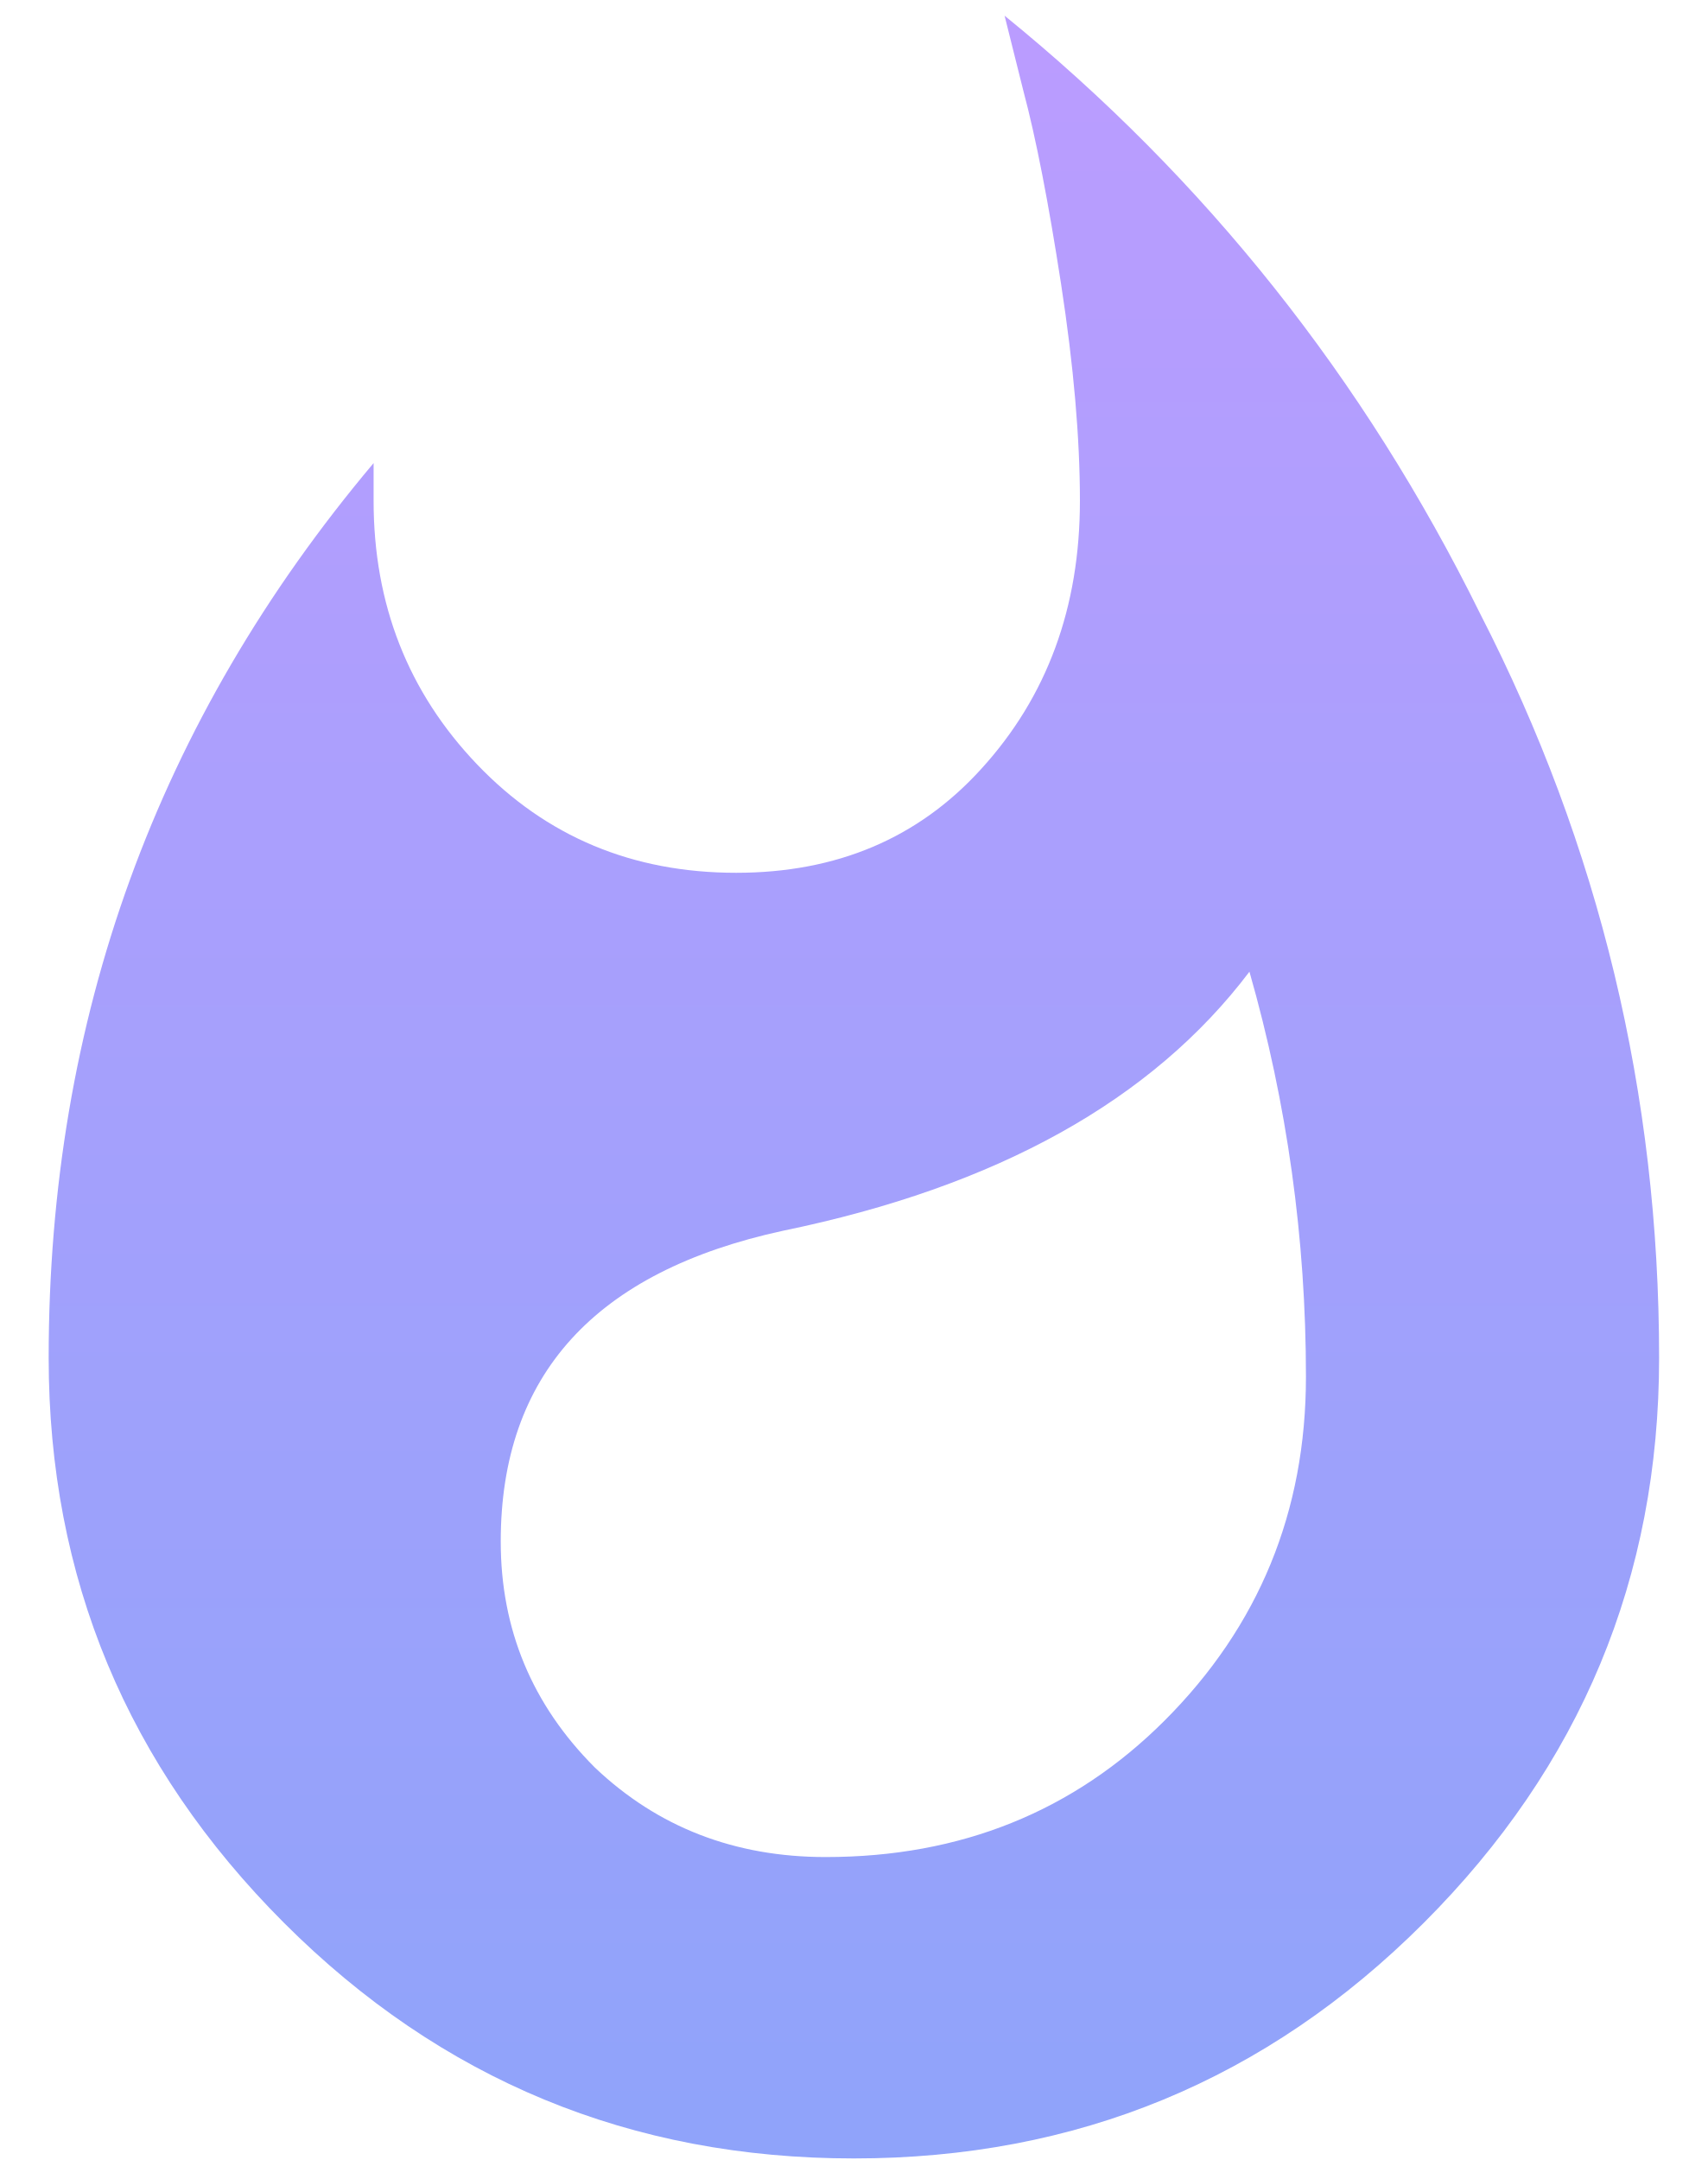
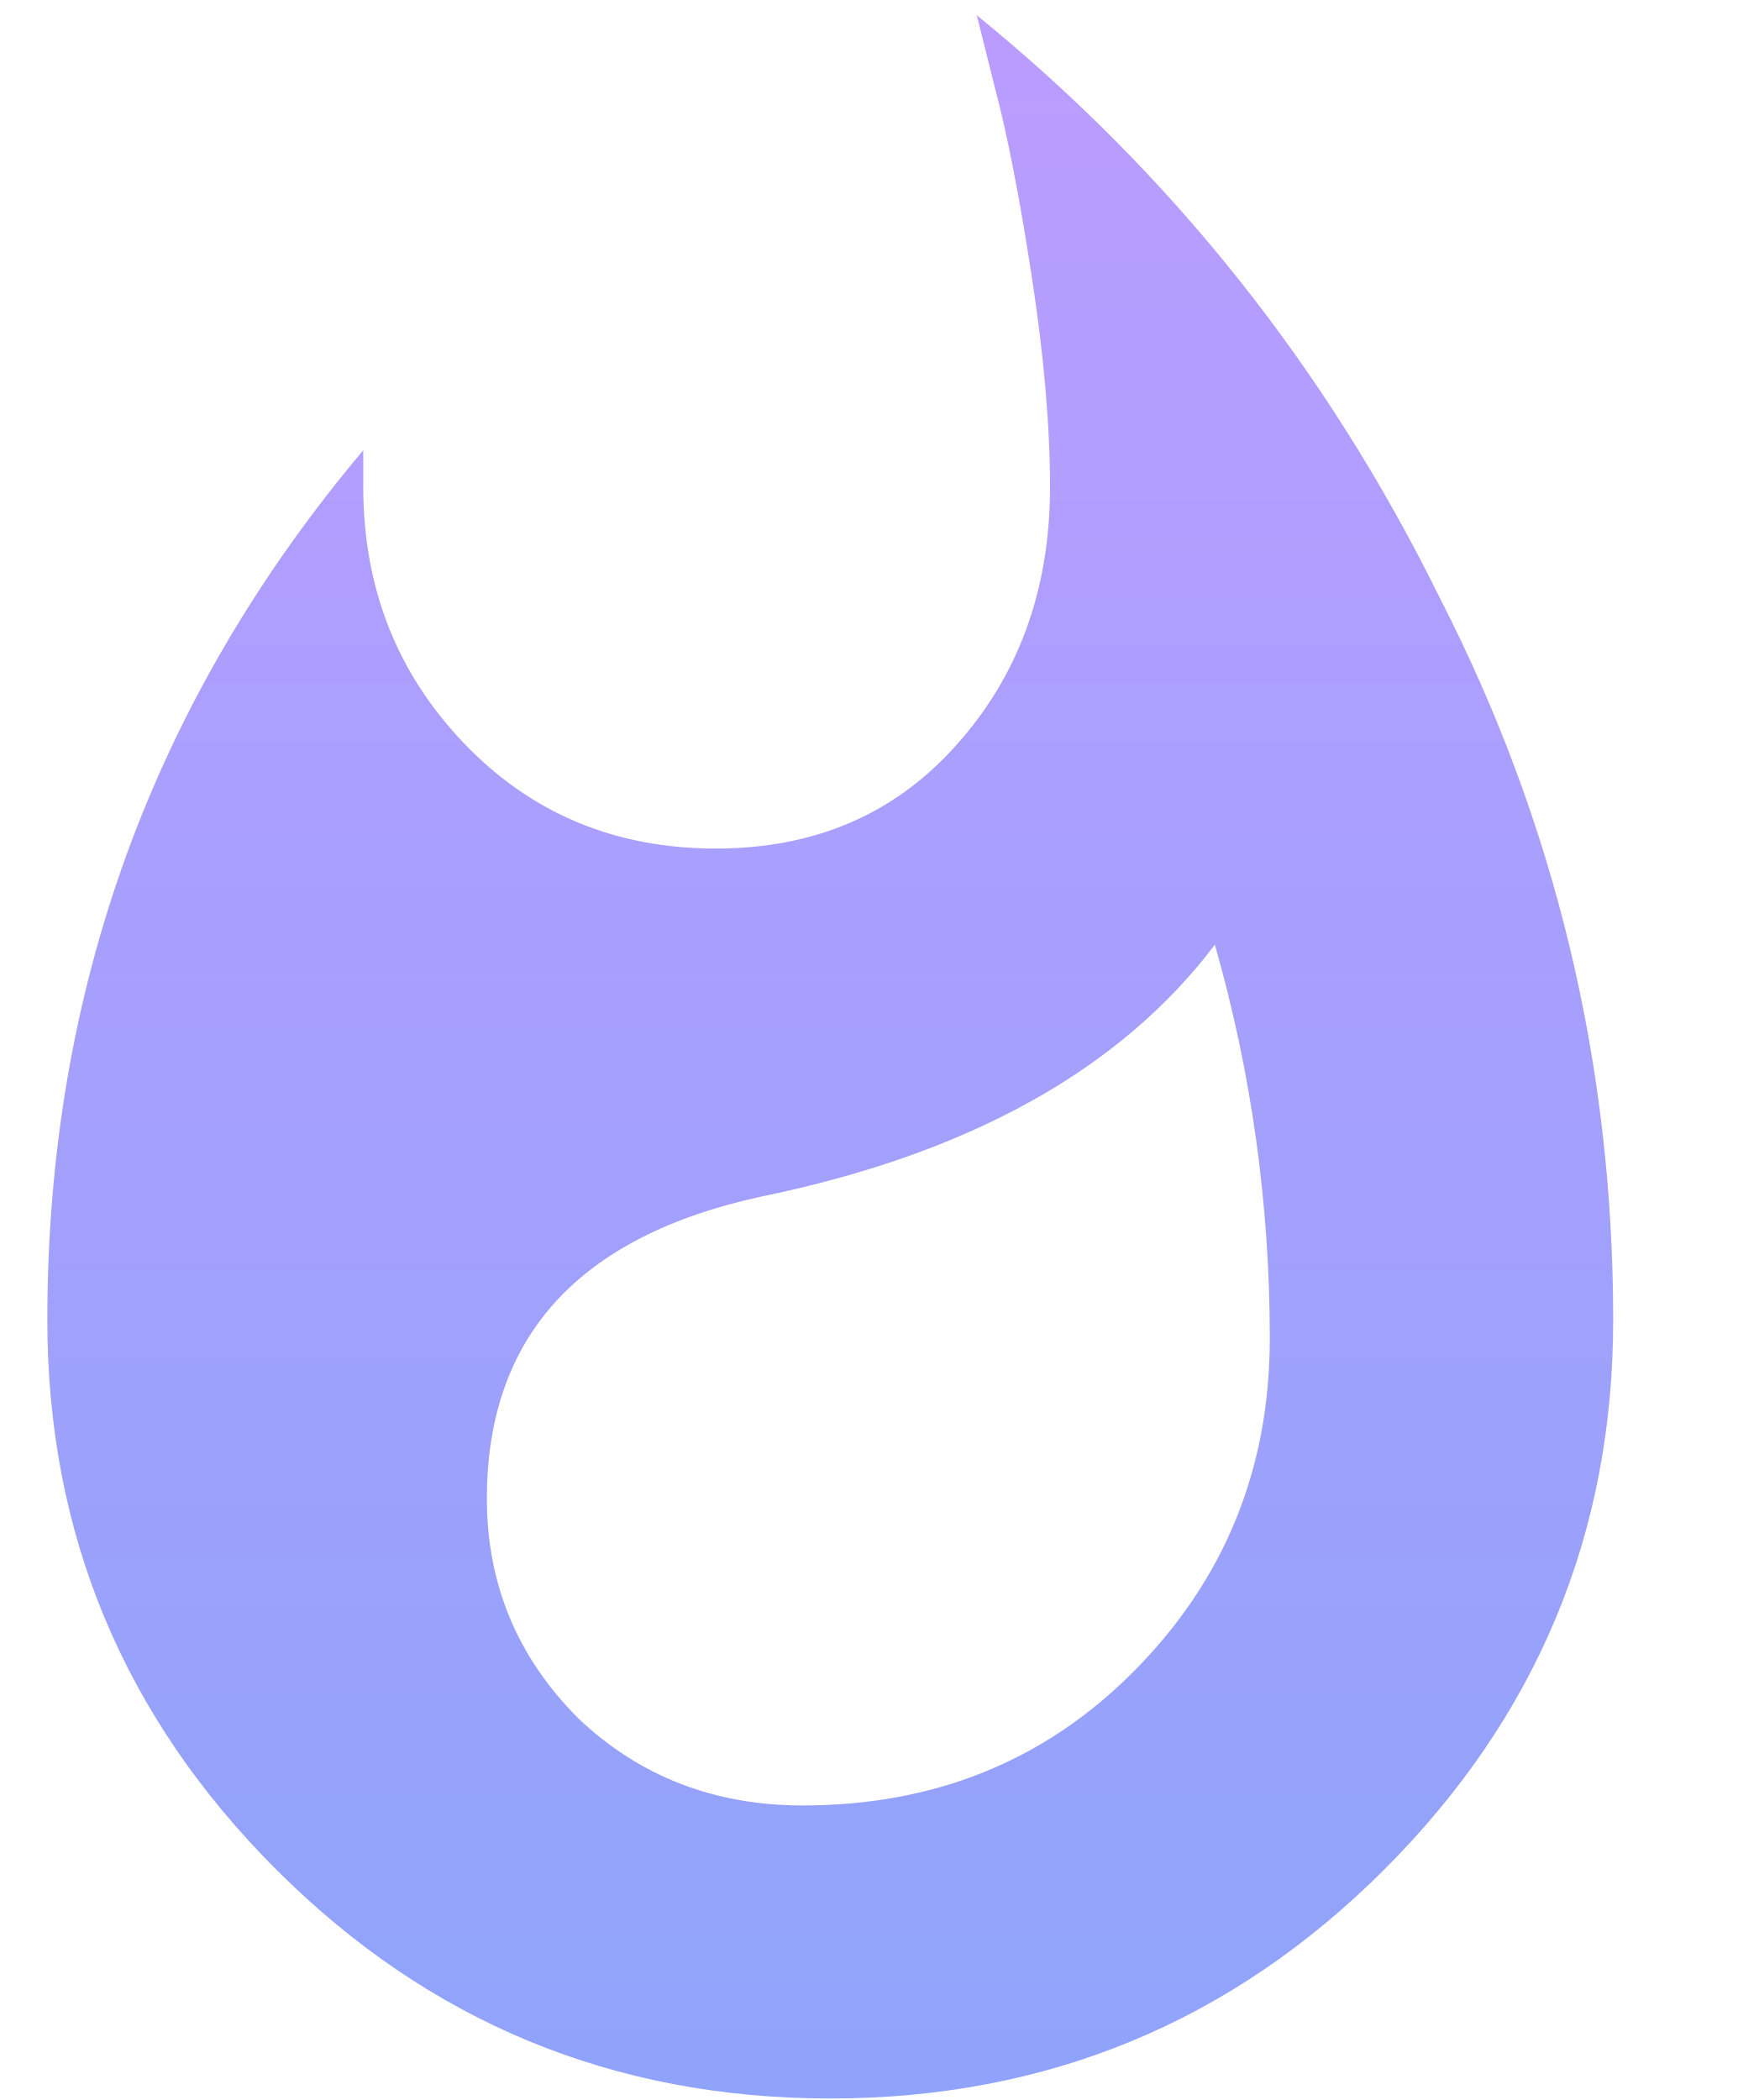
- <svg xmlns="http://www.w3.org/2000/svg" width="34" height="43" viewBox="0 0 34 43" fill="none">
+ <svg xmlns="http://www.w3.org/2000/svg" width="36" height="43" viewBox="0 0 36 43" fill="none">
  <path d="M16.438 36.969C19.125 36.969 21.375 36.062 23.188 34.25C25.062 32.375 26 30.094 26 27.406C26 24.656 25.625 21.969 24.875 19.344C22.938 21.906 19.844 23.625 15.594 24.5C11.844 25.312 9.969 27.375 9.969 30.688C9.969 32.438 10.594 33.938 11.844 35.188C13.094 36.375 14.625 36.969 16.438 36.969ZM20 0.312C24 3.562 27.156 7.531 29.469 12.219C31.844 16.844 33.031 21.781 33.031 27.031C33.031 31.406 31.469 35.156 28.344 38.281C25.219 41.406 21.438 42.969 17 42.969C12.562 42.969 8.781 41.406 5.656 38.281C2.531 35.156 0.969 31.406 0.969 27.031C0.969 20.281 3.125 14.344 7.438 9.219V9.969C7.438 12.031 8.125 13.781 9.5 15.219C10.875 16.656 12.594 17.375 14.656 17.375C16.656 17.375 18.281 16.688 19.531 15.312C20.844 13.875 21.5 12.094 21.5 9.969C21.5 8.719 21.375 7.281 21.125 5.656C20.875 4.031 20.625 2.75 20.375 1.812L20 0.312Z" fill="url(#paint0_linear)" />
  <defs>
    <linearGradient id="paint0_linear" x1="17" y1="-1" x2="17" y2="47" gradientUnits="userSpaceOnUse">
      <stop stop-color="#BC9CFF" />
      <stop offset="1" stop-color="#8BA4F9" />
    </linearGradient>
  </defs>
</svg>
